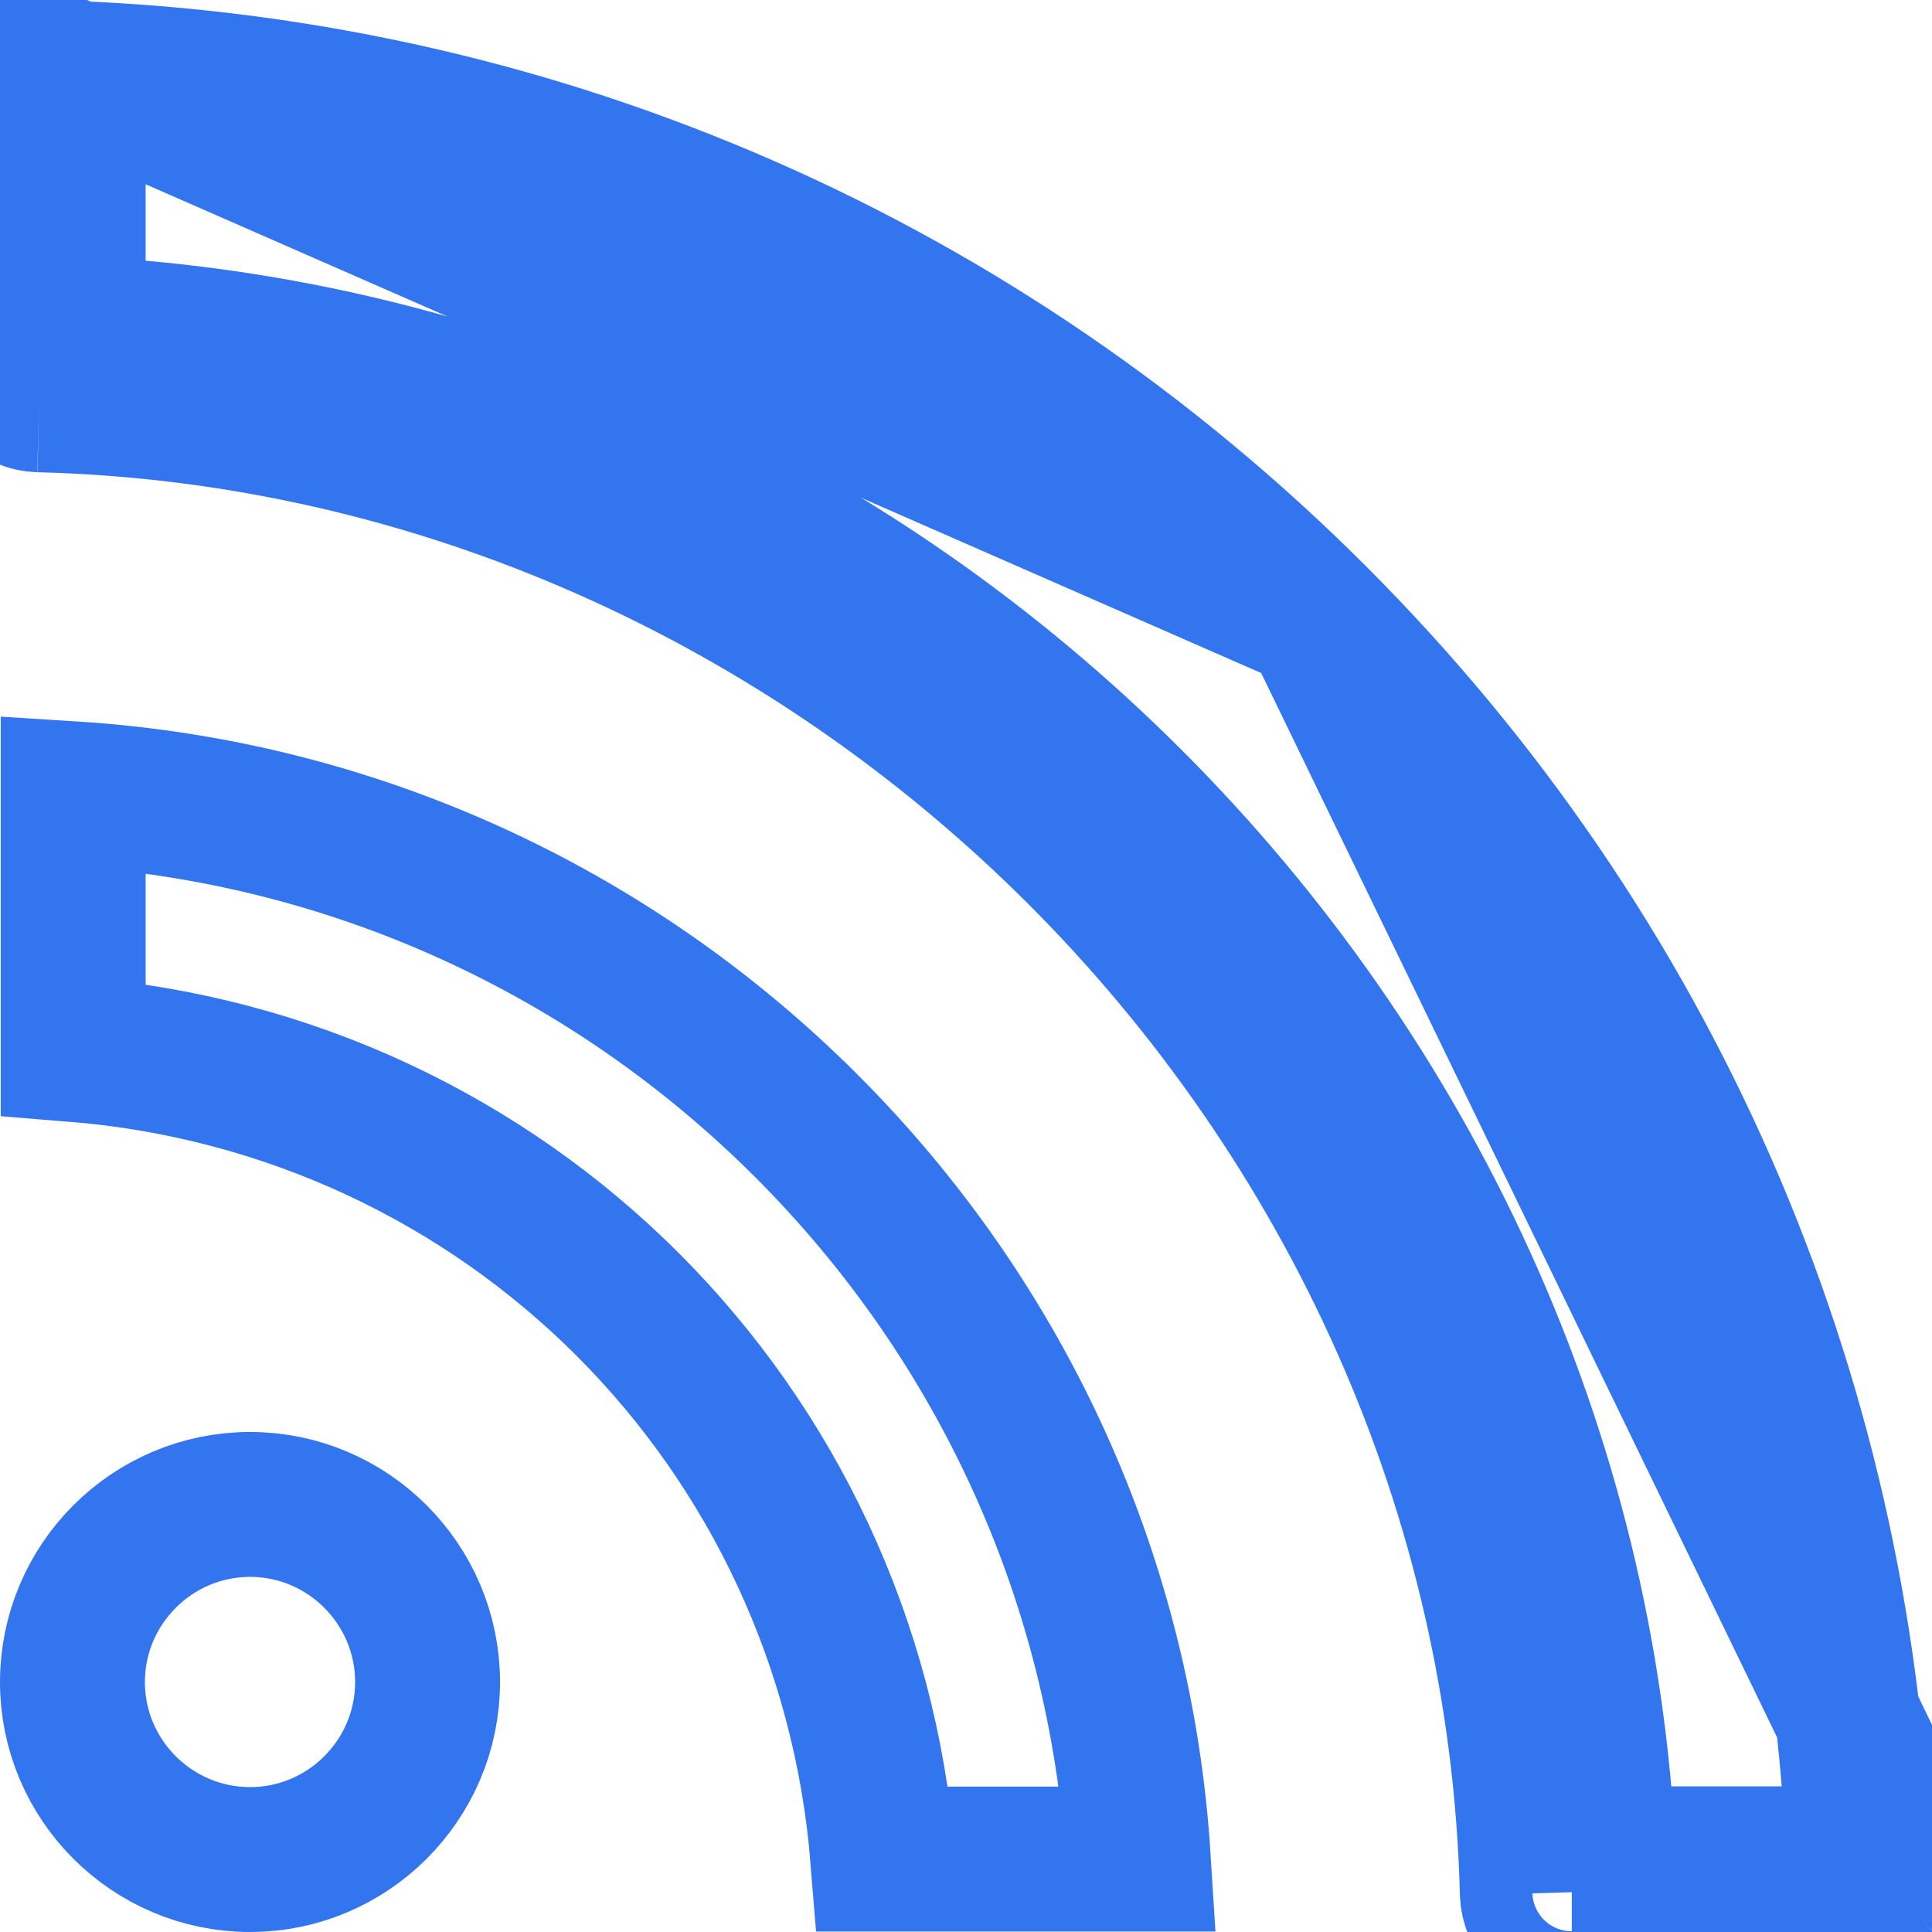
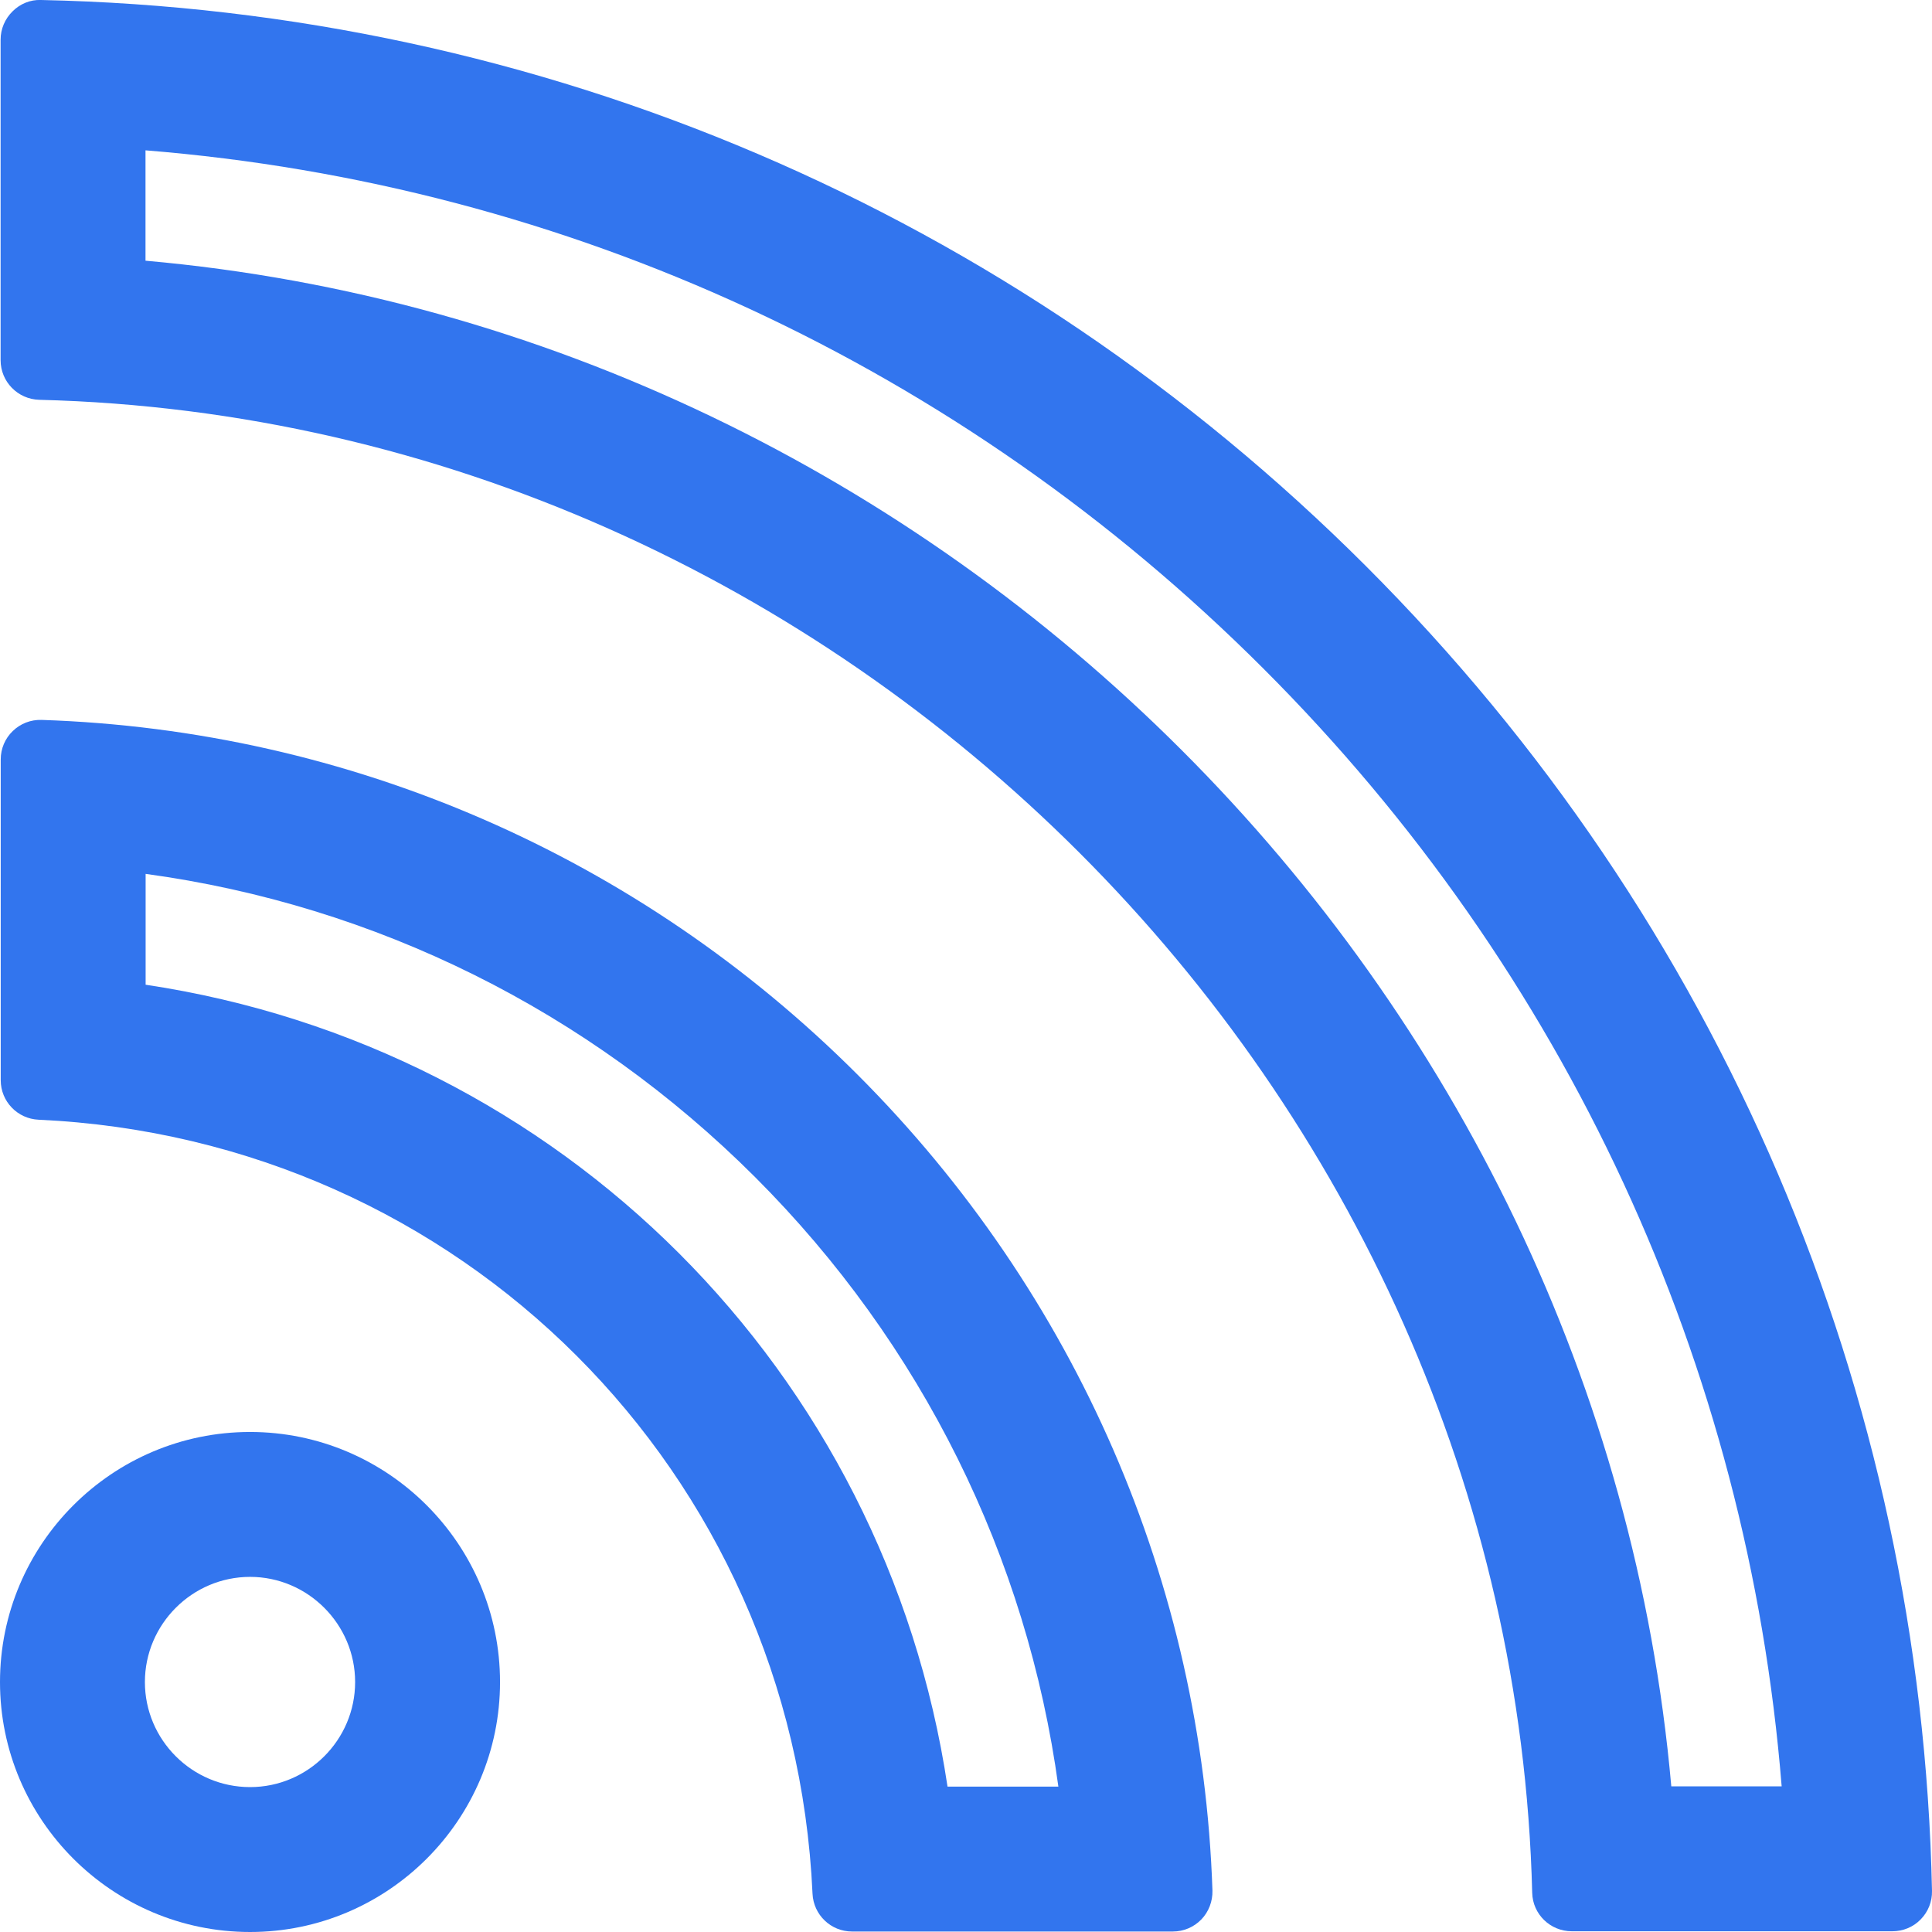
<svg xmlns="http://www.w3.org/2000/svg" width="16" height="16" viewBox="0 0 16 16" fill="none">
-   <path d="M0.6 13.93C0.6 13.12 1.26 12.459 2.071 12.459C2.881 12.459 3.541 13.12 3.541 13.93C3.541 14.74 2.881 15.4 2.071 15.4C1.26 15.4 0.6 14.74 0.6 13.93Z" stroke="#3275EE" stroke-width="1.2" />
-   <path d="M0.606 6.574C2.895 6.719 5.041 7.688 6.678 9.324C8.314 10.96 9.283 13.107 9.427 15.396H7.312C7.023 11.801 4.2 8.978 0.606 8.69V6.574Z" stroke="#3275EE" stroke-width="1.2" />
-   <path d="M0.325 3.311C6.977 3.478 12.523 9.024 12.69 15.675C12.694 15.853 12.839 15.994 13.017 15.994H15.672C15.761 15.994 15.845 15.959 15.907 15.896M0.325 3.311L0.334 2.983L0.341 2.711C0.488 2.715 0.606 2.835 0.606 2.983V2.72M0.325 3.311L0.334 2.983L0.34 2.711C0.429 2.713 0.518 2.716 0.606 2.72M0.325 3.311C0.148 3.306 0.006 3.161 0.006 2.983V0.328L0.606 0.608M0.606 2.72C7.37 3.03 12.971 8.631 13.28 15.394M0.606 2.72V0.608M13.28 15.394H13.017C13.163 15.394 13.286 15.511 13.29 15.66C13.287 15.571 13.284 15.483 13.28 15.394ZM13.28 15.394H15.392M15.392 15.394C15.396 15.487 15.398 15.58 15.4 15.672C15.399 15.598 15.428 15.528 15.477 15.477L15.672 15.667L15.672 15.667L15.672 15.667L15.907 15.896M15.392 15.394H15.672C15.6 15.394 15.529 15.424 15.478 15.476L15.672 15.667L15.673 15.667L15.673 15.667L15.907 15.896M15.392 15.394C15.243 11.516 13.65 7.875 10.888 5.113L16 15.66C16.002 15.748 15.968 15.833 15.907 15.896M0.606 0.608C4.484 0.758 8.125 2.35 10.888 5.113L0.606 0.608ZM0.606 0.608V0.328C0.606 0.402 0.576 0.471 0.526 0.521M0.606 0.608C0.513 0.605 0.421 0.602 0.328 0.6L0.32 0.6L0.311 0.6C0.317 0.6 0.322 0.6 0.328 0.6C0.414 0.6 0.482 0.563 0.525 0.522C0.525 0.522 0.525 0.522 0.525 0.521C0.525 0.521 0.526 0.521 0.526 0.521M0.526 0.521L0.526 0.521L0.526 0.521Z" stroke="#3275EE" stroke-width="1.2" />
+   <path fill-rule="evenodd" clip-rule="evenodd" d="M2.071 13.059C1.592 13.059 1.2 13.451 1.2 13.93C1.2 14.409 1.591 14.8 2.071 14.8C2.55 14.8 2.941 14.409 2.941 13.93C2.941 13.451 2.549 13.059 2.071 13.059ZM0 13.93C0 12.788 0.929 11.859 2.071 11.859C3.212 11.859 4.141 12.788 4.141 13.93C4.141 15.071 3.212 16 2.071 16C0.929 16 0 15.071 0 13.93Z" fill="#3275EE" />
+   <path fill-rule="evenodd" clip-rule="evenodd" d="M0.345 5.962C0.255 5.959 0.17 5.992 0.106 6.054C0.042 6.115 0.006 6.2 0.006 6.289V8.946C0.006 9.121 0.144 9.265 0.319 9.273C3.814 9.433 6.57 12.188 6.729 15.683C6.737 15.858 6.881 15.996 7.056 15.996H9.713C9.802 15.996 9.887 15.96 9.949 15.896C10.01 15.833 10.043 15.746 10.041 15.658C9.956 13.111 8.912 10.711 7.102 8.9C5.292 7.09 2.892 6.046 0.345 5.962ZM6.254 9.749C6.254 9.749 6.254 9.749 6.254 9.749C7.634 11.129 8.506 12.895 8.765 14.796H7.847C7.331 11.356 4.646 8.671 1.206 8.155V7.237C3.108 7.496 4.873 8.369 6.254 9.749Z" fill="#3275EE" />
+   <path fill-rule="evenodd" clip-rule="evenodd" d="M12.689 15.675C12.523 9.024 6.976 3.478 0.325 3.311C0.147 3.306 0.005 3.161 0.005 2.983V0.328C0.005 0.24 0.041 0.156 0.104 0.094C0.166 0.032 0.251 -0.004 0.34 0C4.478 0.086 8.374 1.751 11.312 4.688C14.249 7.625 15.914 11.522 16 15.66C16.002 15.748 15.968 15.833 15.906 15.896C15.845 15.959 15.76 15.994 15.672 15.994H13.017C12.839 15.994 12.693 15.853 12.689 15.675ZM10.463 5.537C12.971 8.044 14.474 11.302 14.755 14.794ZM14.755 14.794H13.841C13.254 8.171 7.829 2.746 1.205 2.159V1.245C4.698 1.526 7.955 3.029 10.463 5.537M13.889 15.648L13.889 15.645Z" fill="#3275EE" />
</svg>
